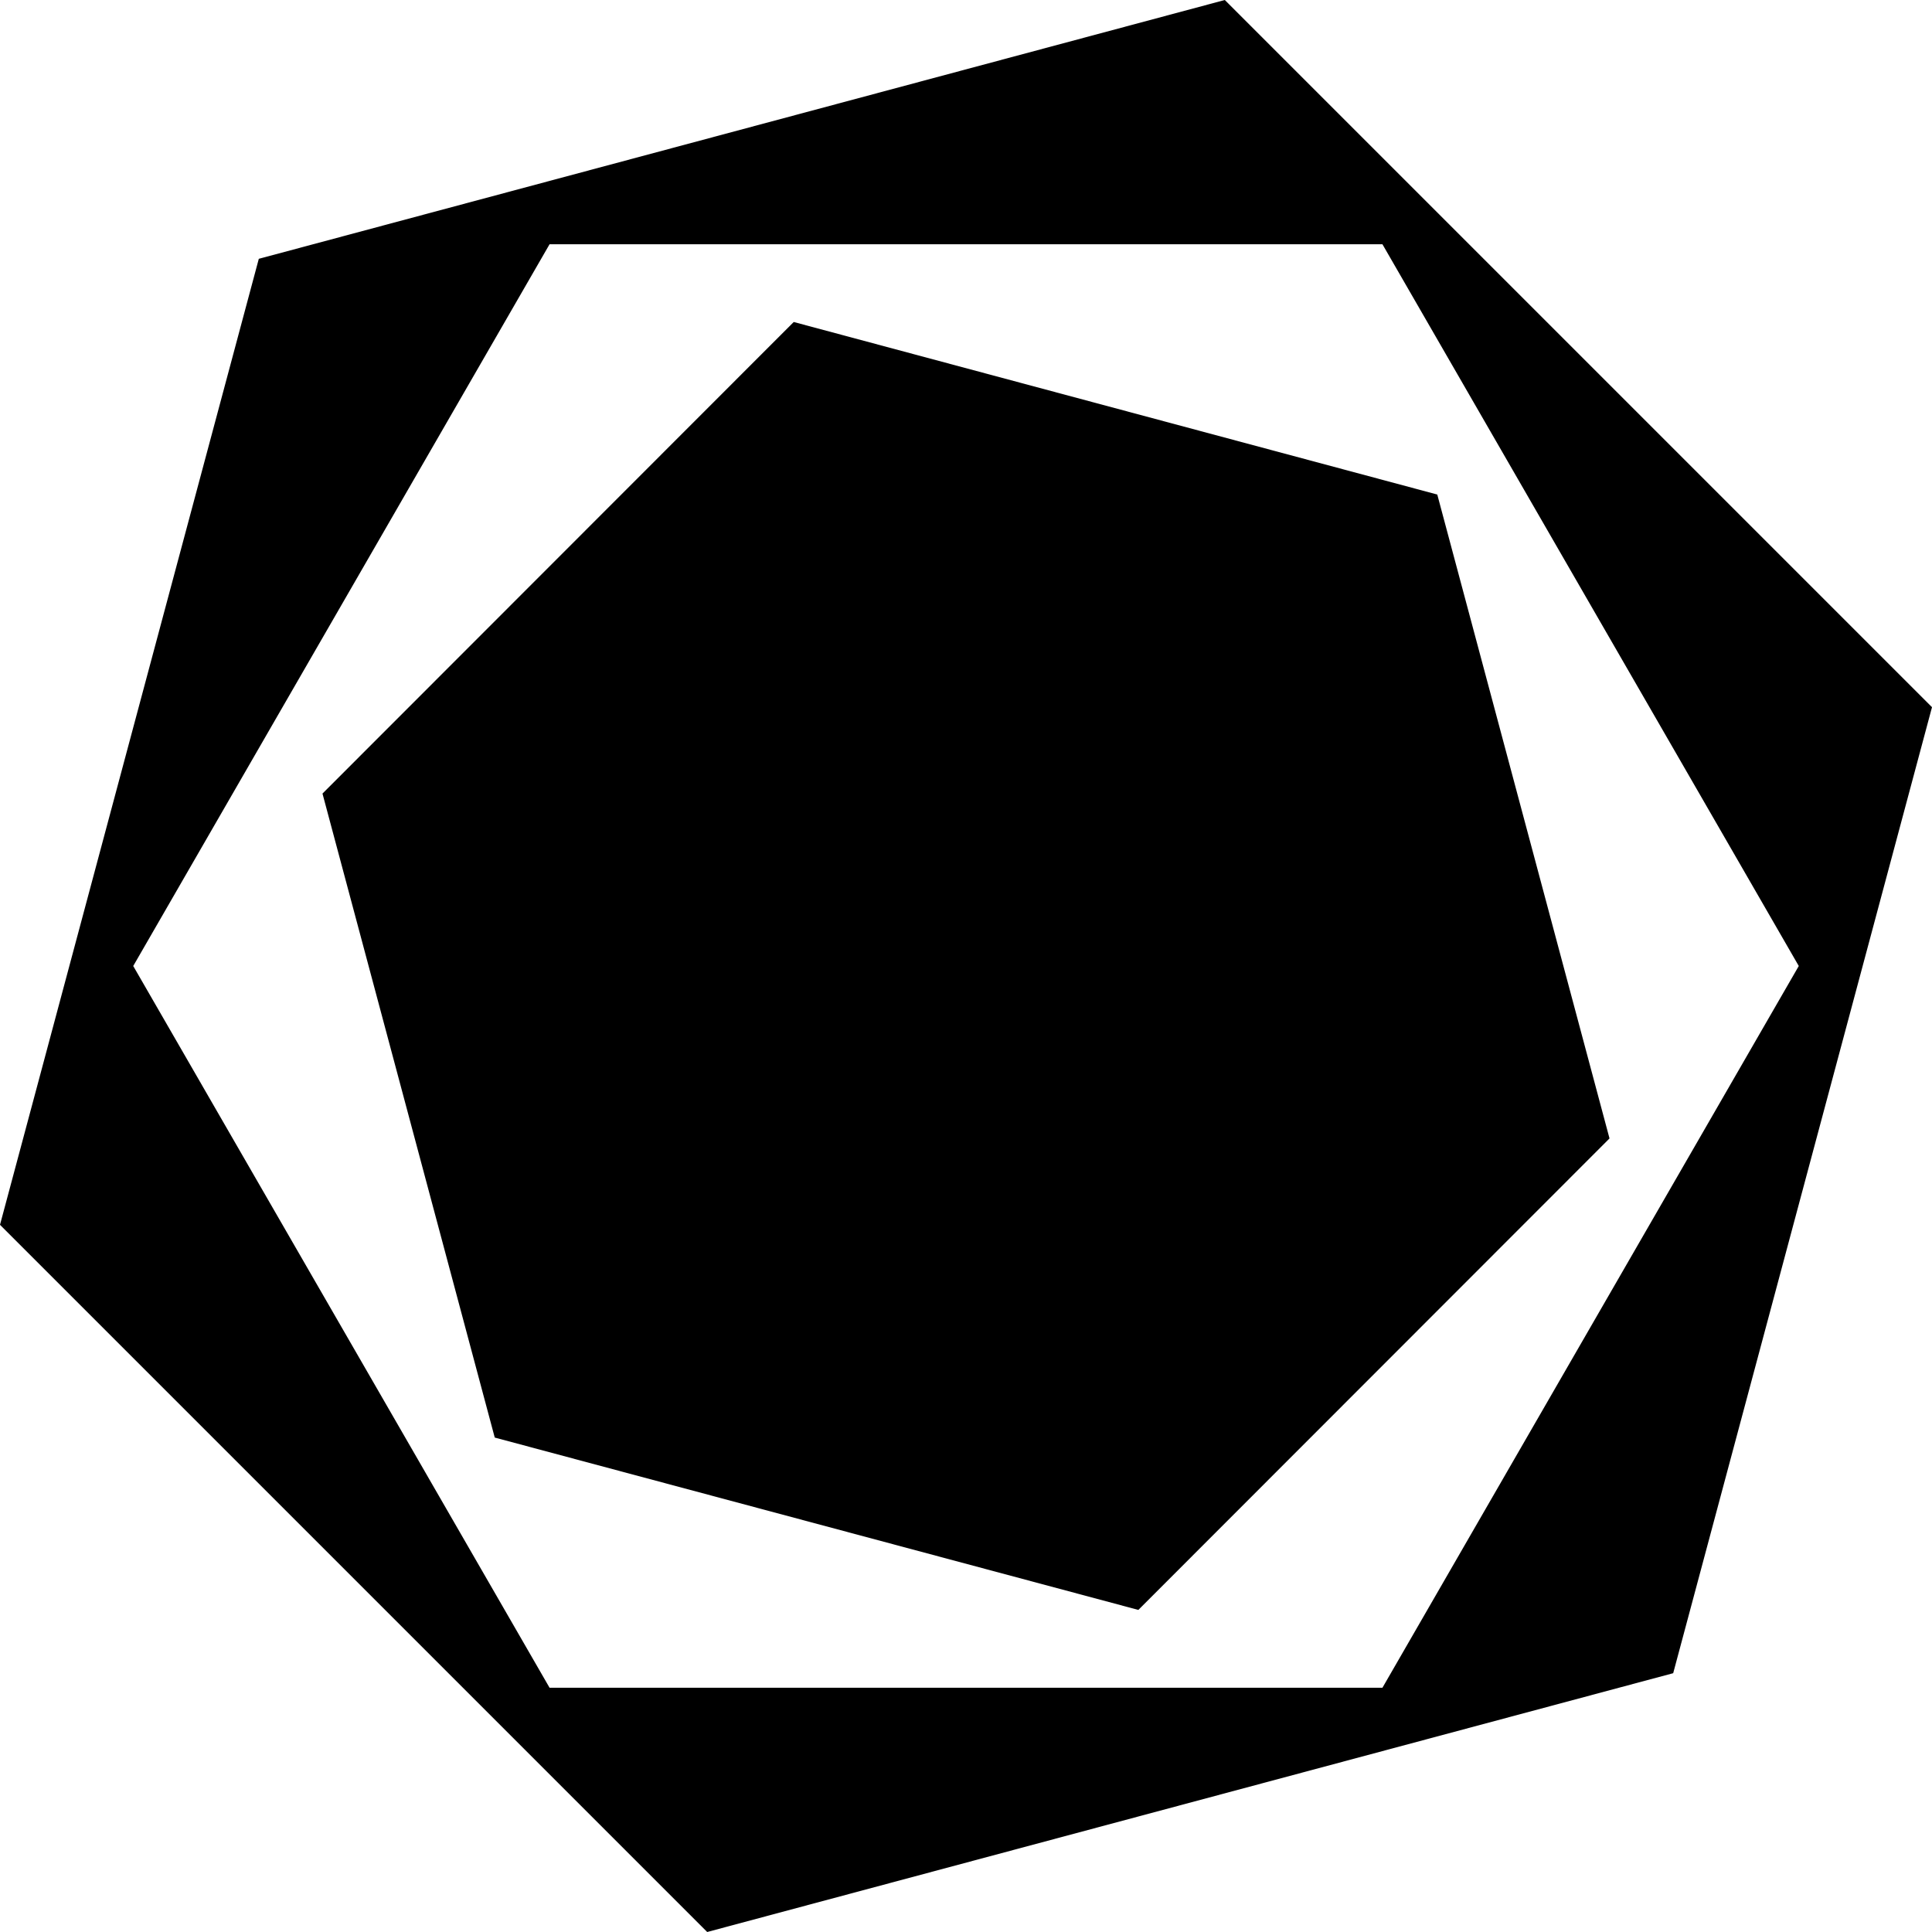
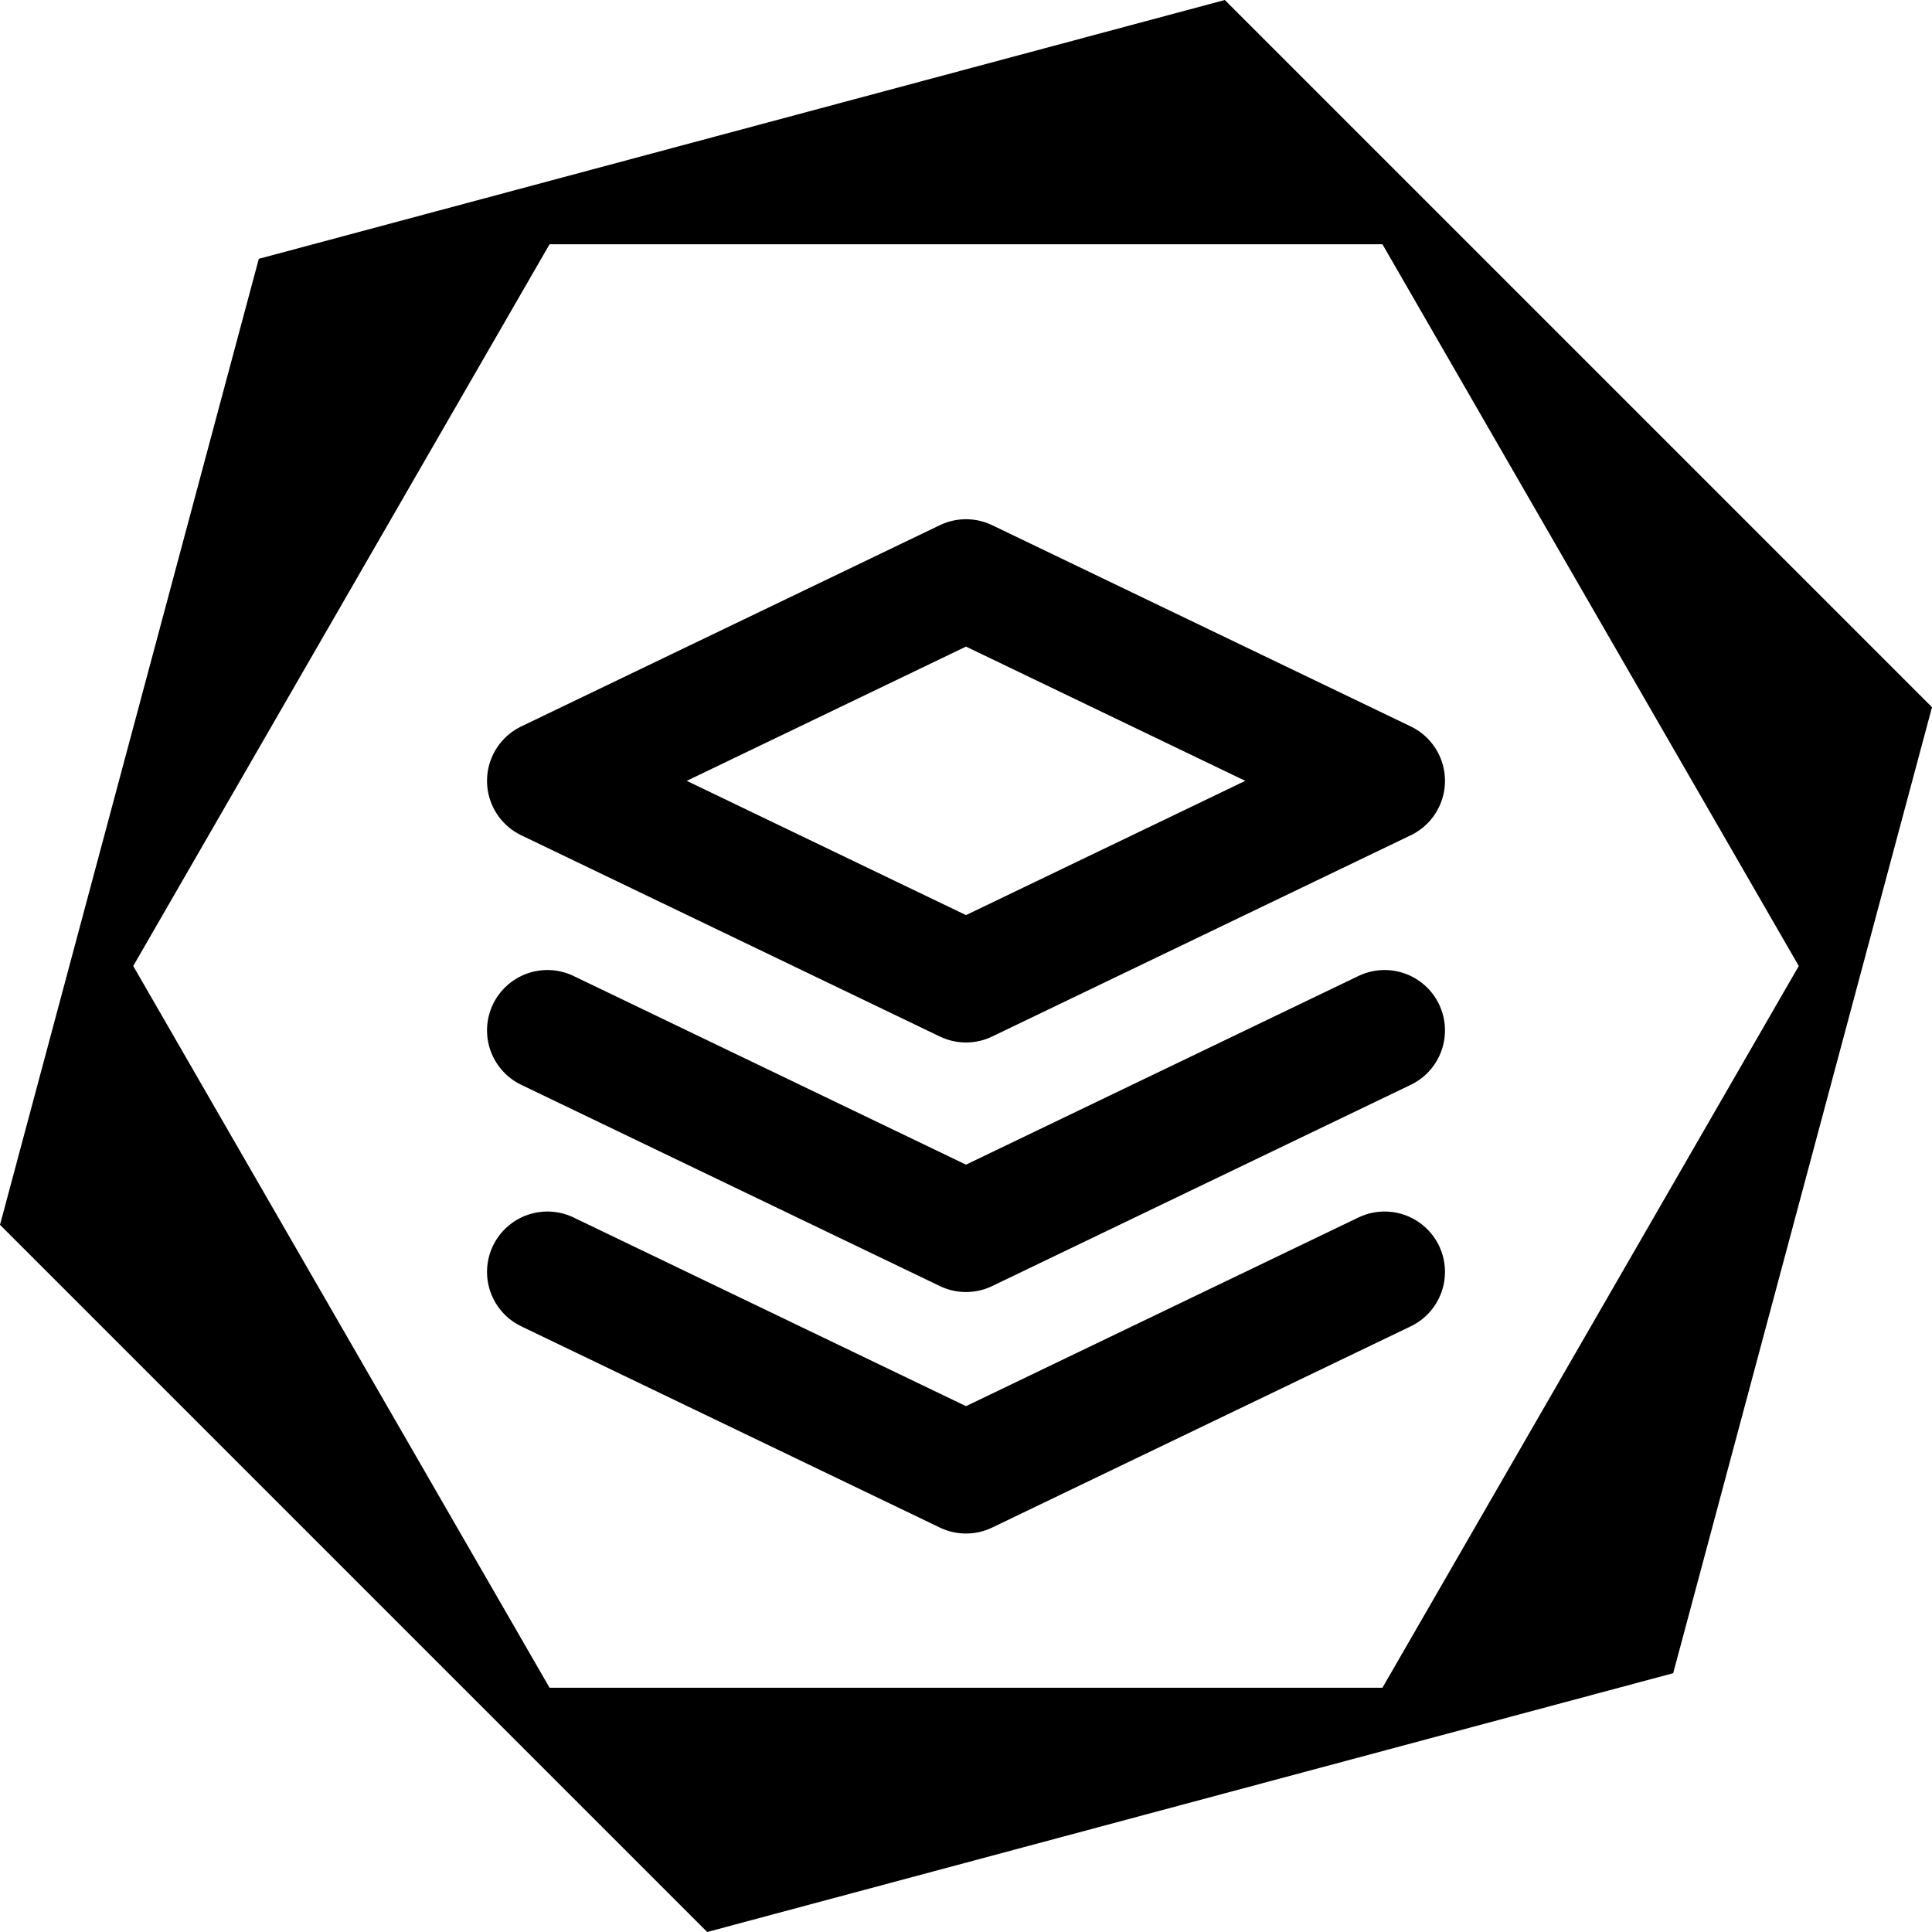
- <svg xmlns="http://www.w3.org/2000/svg" fill="#000000" role="img" viewBox="0 0 24 24">
-   <path d="m15.215 0-12 3.215-3.215 12L8.785 24l12-3.215 3.215-12L15.215 0Zm1.958 20.966H6.827L1.655 12l5.172-8.966h10.346L22.345 12l-5.172 8.966Zm.68-14.823L9.86 4 4.006 9.858l2.14 8 7.995 2.141 5.853-5.857-2.14-8Z" />
+ <svg xmlns="http://www.w3.org/2000/svg" viewBox="0 0 24 24" fill="none" role="img">
+   <path fill="black" fill-rule="evenodd" d="M15.215 0 3.215 3.215 0 15.215 8.785 24l12-3.215L24 8.785 15.215 0Zm1.958 20.966H6.827L1.655 12l5.172-8.966h10.346L22.345 12l-5.172 8.966Z" />
+   <path d="m6.8 9.7 5.2-2.5 5.2 2.5-5.2 2.5-5.2-2.5Zm0 3.1 5.2 2.5 5.2-2.5M6.8 15.8l5.2 2.5 5.2-2.5" stroke="black" stroke-width="1.5" stroke-linecap="round" stroke-linejoin="round" />
</svg>
